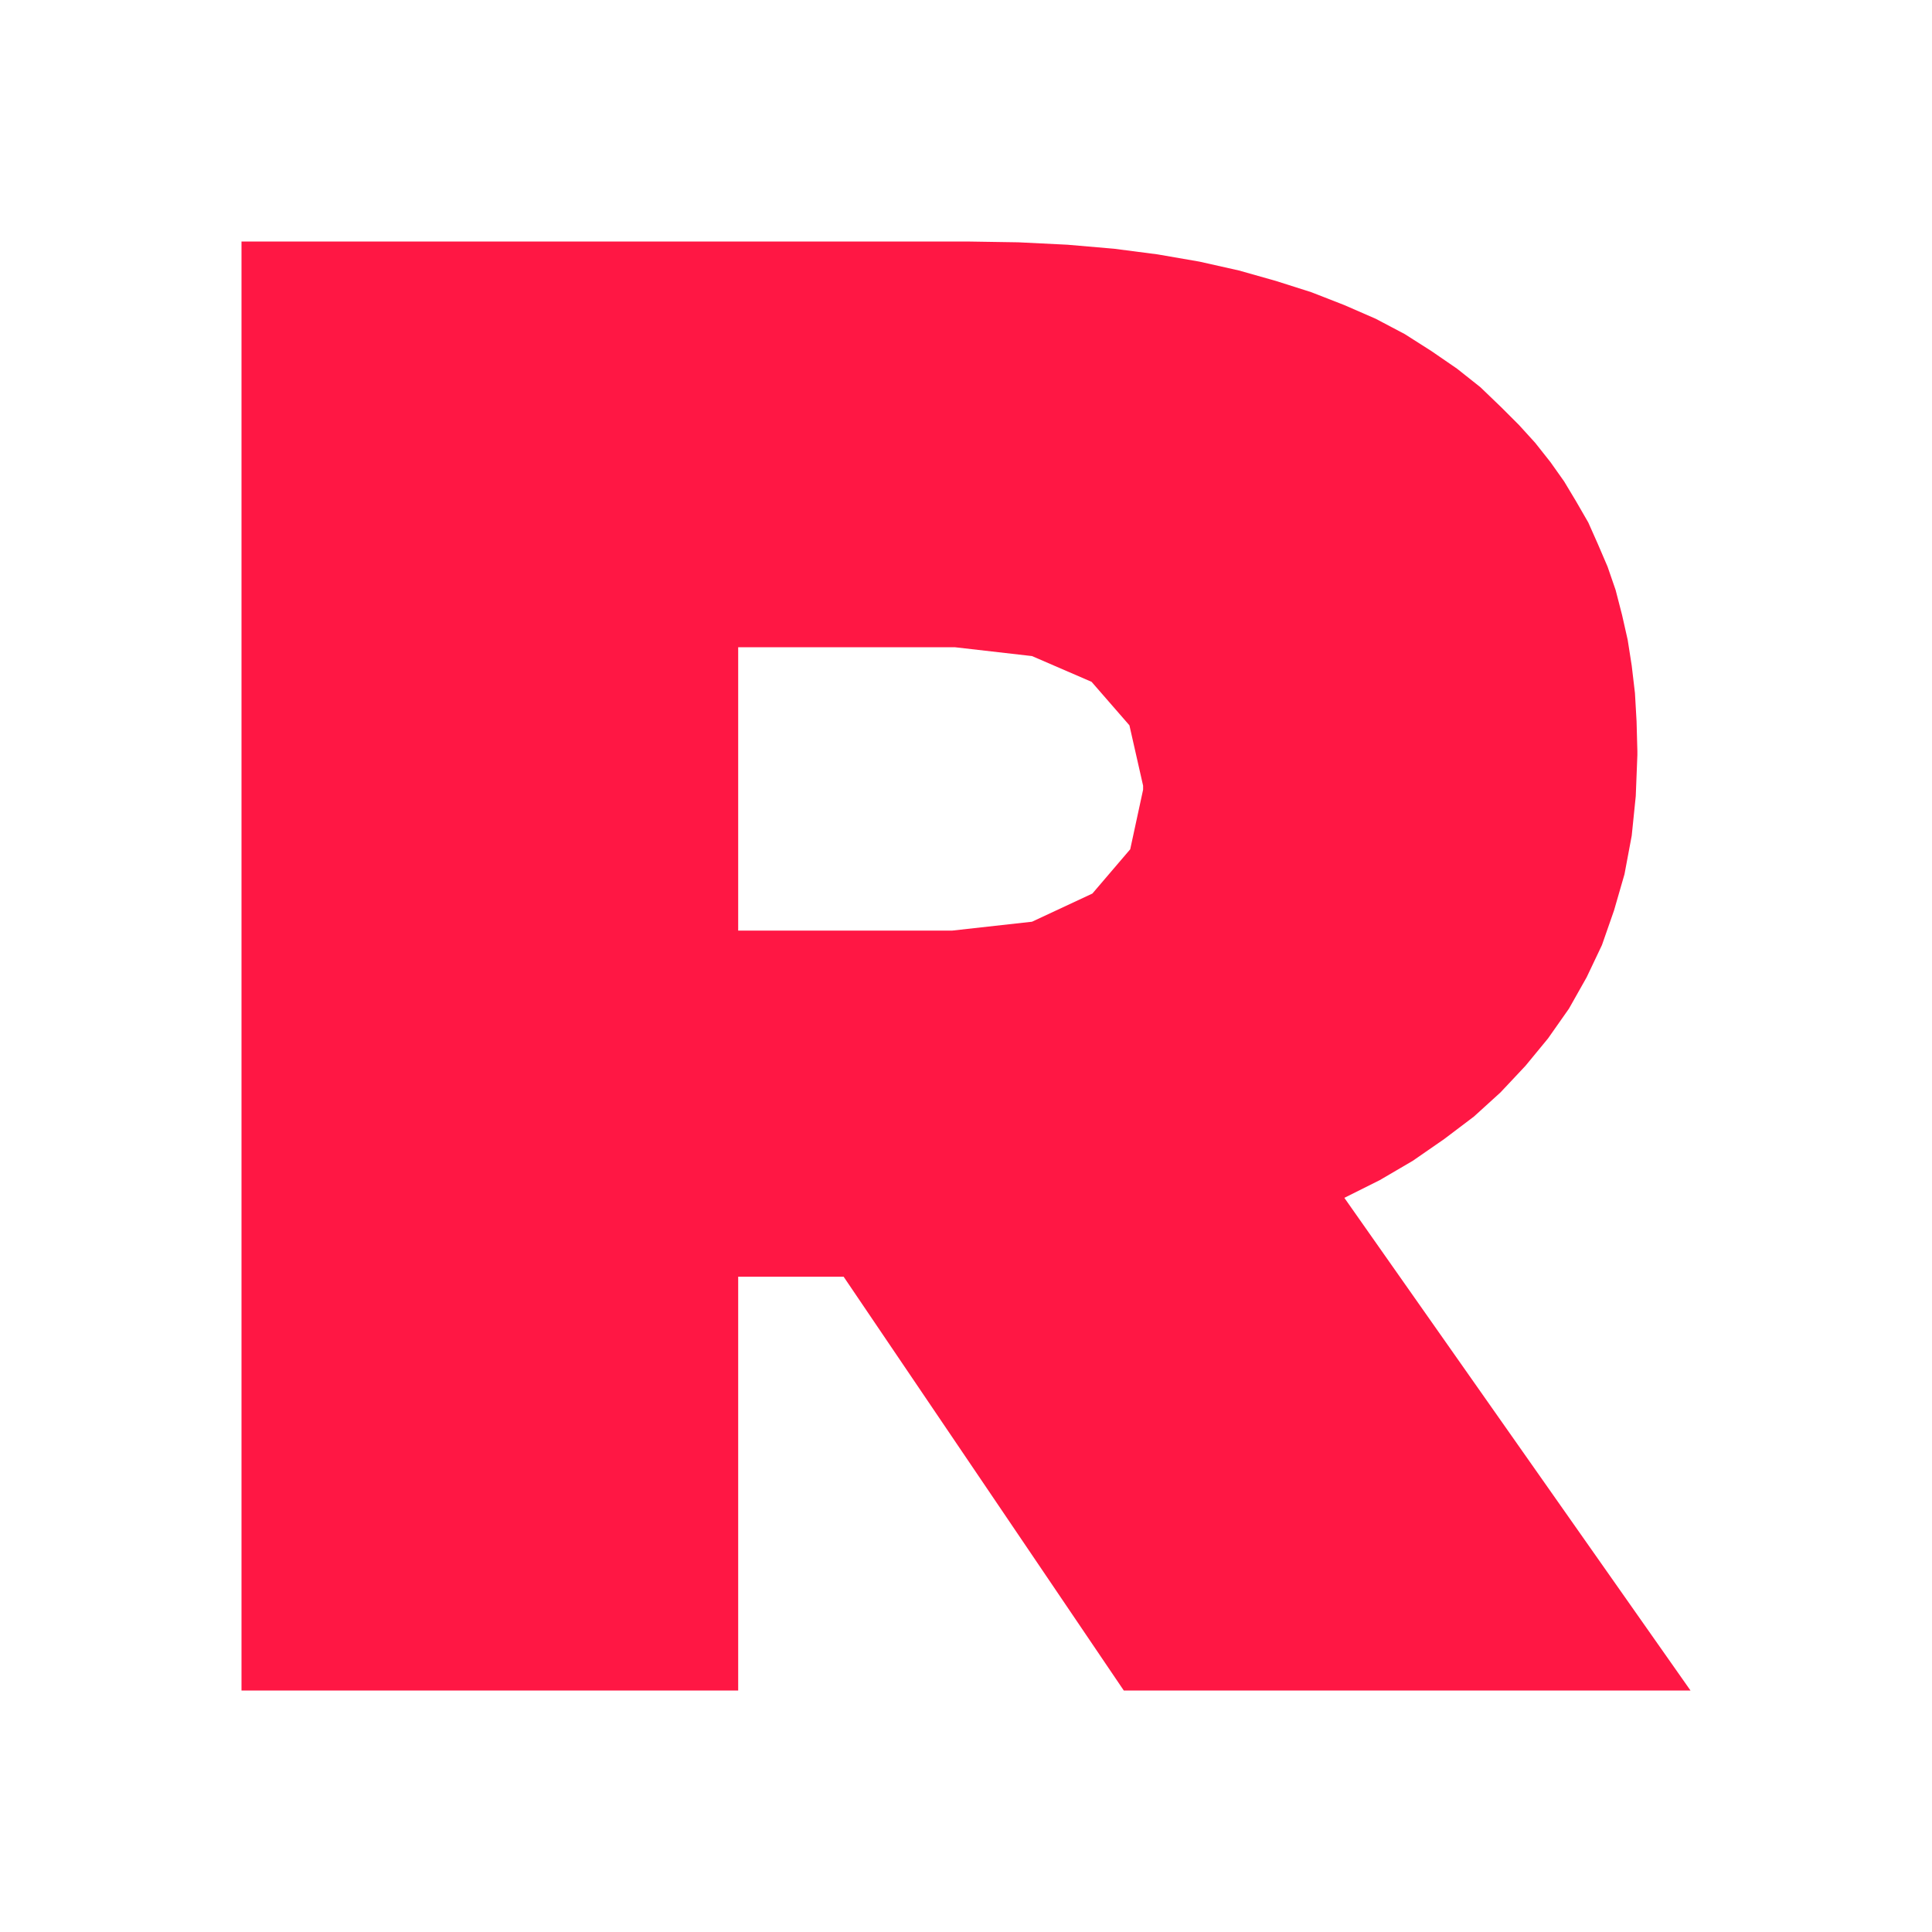
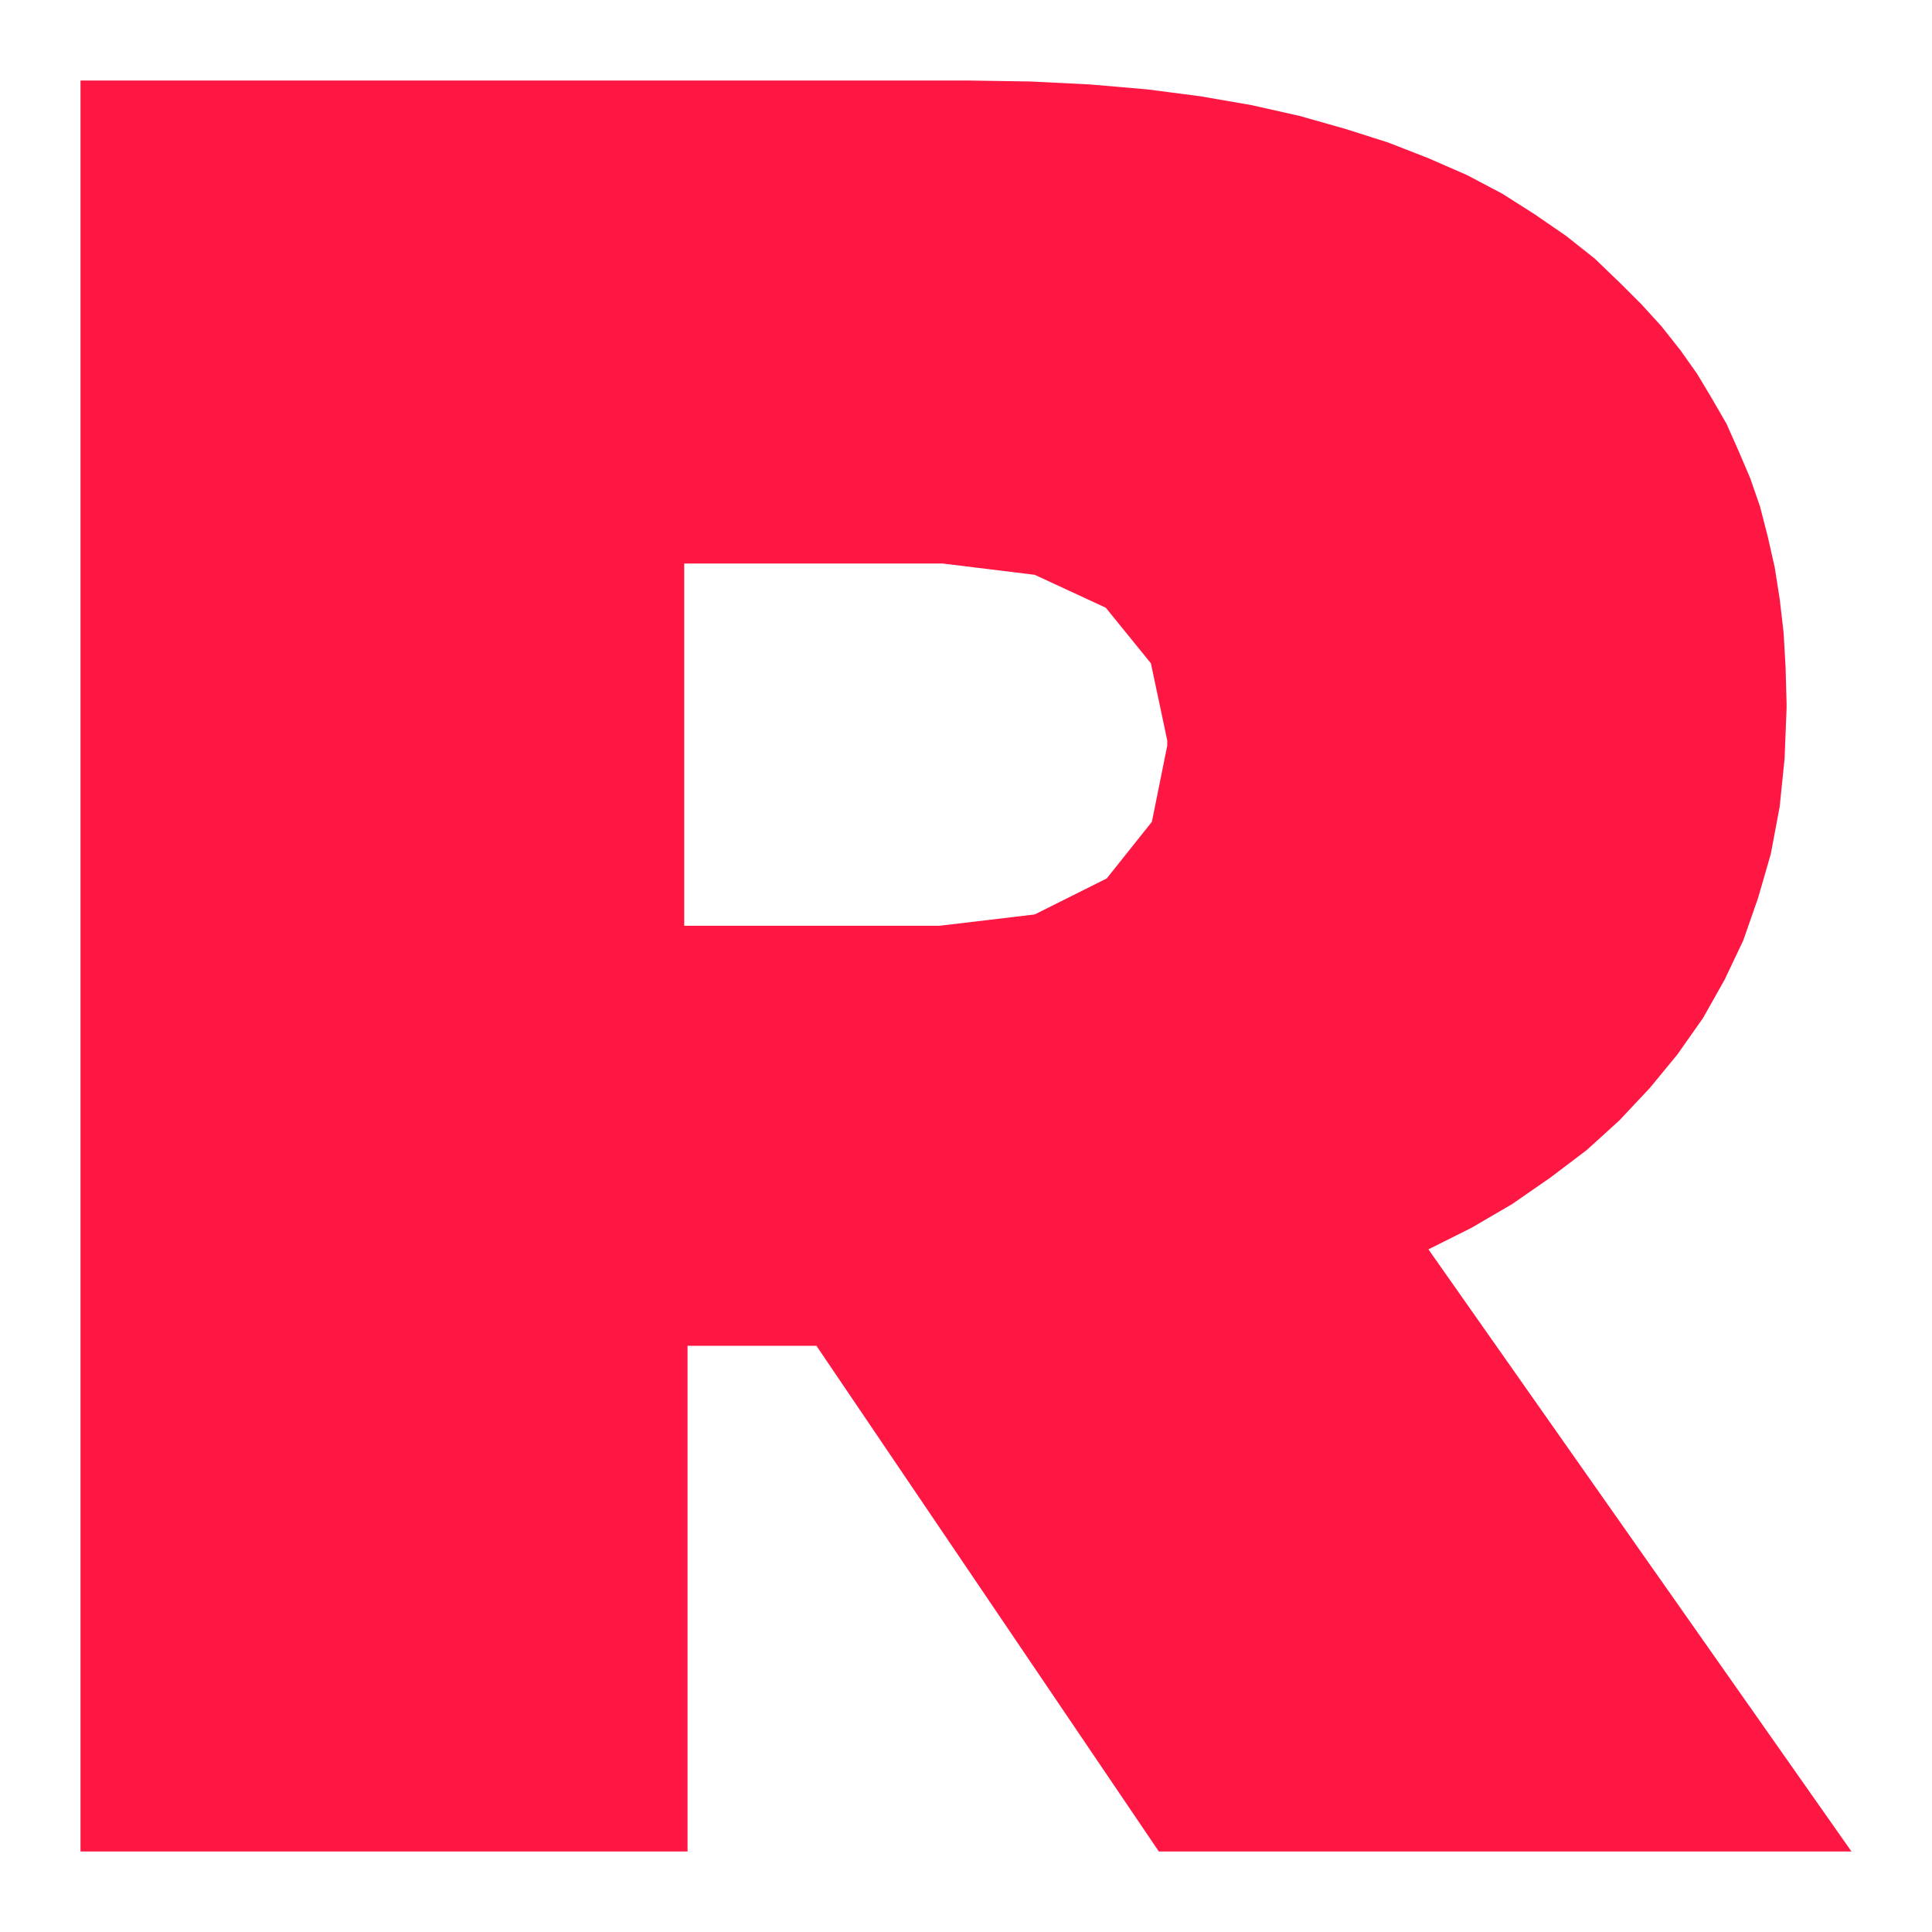
- <svg xmlns="http://www.w3.org/2000/svg" xmlns:xlink="http://www.w3.org/1999/xlink" version="1.1" preserveAspectRatio="xMidYMid meet" viewBox="0 0 24 24" width="24" height="24">
-   <defs>
-     <path d="M13.26 3.04L13.84 3.09L14.38 3.16L14.9 3.25L15.39 3.36L15.85 3.49L16.29 3.63L16.7 3.79L17.09 3.96L17.45 4.15L17.78 4.36L18.1 4.58L18.39 4.81L18.65 5.06L18.87 5.28L19.07 5.5L19.26 5.74L19.43 5.98L19.58 6.23L19.73 6.49L19.85 6.76L19.97 7.04L20.07 7.33L20.15 7.64L20.22 7.95L20.27 8.27L20.31 8.61L20.33 8.96L20.34 9.33L20.34 9.38L20.32 9.89L20.27 10.38L20.18 10.86L20.05 11.31L19.9 11.74L19.71 12.14L19.49 12.53L19.23 12.9L18.95 13.24L18.64 13.57L18.31 13.87L17.94 14.15L17.55 14.42L17.14 14.66L16.7 14.88L21 21L13.96 21L10.48 15.86L9.17 15.86L9.17 21L3 21L3 3L12.01 3L12.65 3.01L13.26 3.04ZM9.17 11.56L11.83 11.56L12.82 11.45L13.57 11.1L14.04 10.55L14.2 9.81L14.2 9.76L14.03 9.01L13.56 8.47L12.82 8.15L11.86 8.04L9.17 8.04L9.17 11.56Z" id="kCp4QApKZ" />
-   </defs>
-   <g>
-     <g>
-       <g>
-         <use xlink:href="#kCp4QApKZ" opacity="1" fill="#ff1744" fill-opacity="1" />
-         <g>
-           <use xlink:href="#kCp4QApKZ" opacity="1" fill-opacity="0" stroke="#000000" stroke-width="1" stroke-opacity="0" />
-         </g>
-       </g>
-     </g>
-   </g>
+ <svg xmlns="http://www.w3.org/2000/svg" width="48" height="48" viewBox="0 0 48 48">
+   <path fill="#FF1744" d="M27.08,2.098 L28.498,2.22 L29.818,2.391 L31.089,2.611 L32.287,2.88 L33.411,3.198 L34.487,3.54 L35.489,3.931 L36.442,4.347 L37.322,4.811 L38.129,5.324 L38.911,5.862 L39.62,6.424 L40.256,7.036 L40.793,7.573 L41.282,8.111 L41.747,8.698 L42.162,9.284 L42.529,9.896 L42.896,10.531 L43.189,11.191 L43.482,11.876 L43.727,12.584 L43.922,13.342 L44.093,14.1 L44.216,14.882 L44.313,15.713 L44.362,16.569 L44.387,17.473 L44.387,17.596 L44.338,18.842 L44.216,20.04 L43.996,21.213 L43.678,22.313 L43.311,23.364 L42.847,24.342 L42.309,25.296 L41.673,26.2 L40.989,27.031 L40.231,27.838 L39.424,28.571 L38.52,29.256 L37.567,29.916 L36.564,30.502 L35.489,31.04 L46,46 L28.791,46 L20.284,33.436 L17.082,33.436 L17.082,46 L2,46 L2,2 L24.024,2 L25.589,2.024 L27.08,2.098 Z M17,23 L23.346,23 L25.708,22.719 L27.497,21.824 L28.618,20.418 L29,18.526 L29,18.398 L28.594,16.48 L27.473,15.099 L25.708,14.281 L23.417,14 L17,14 L17,23 Z" />
</svg>
